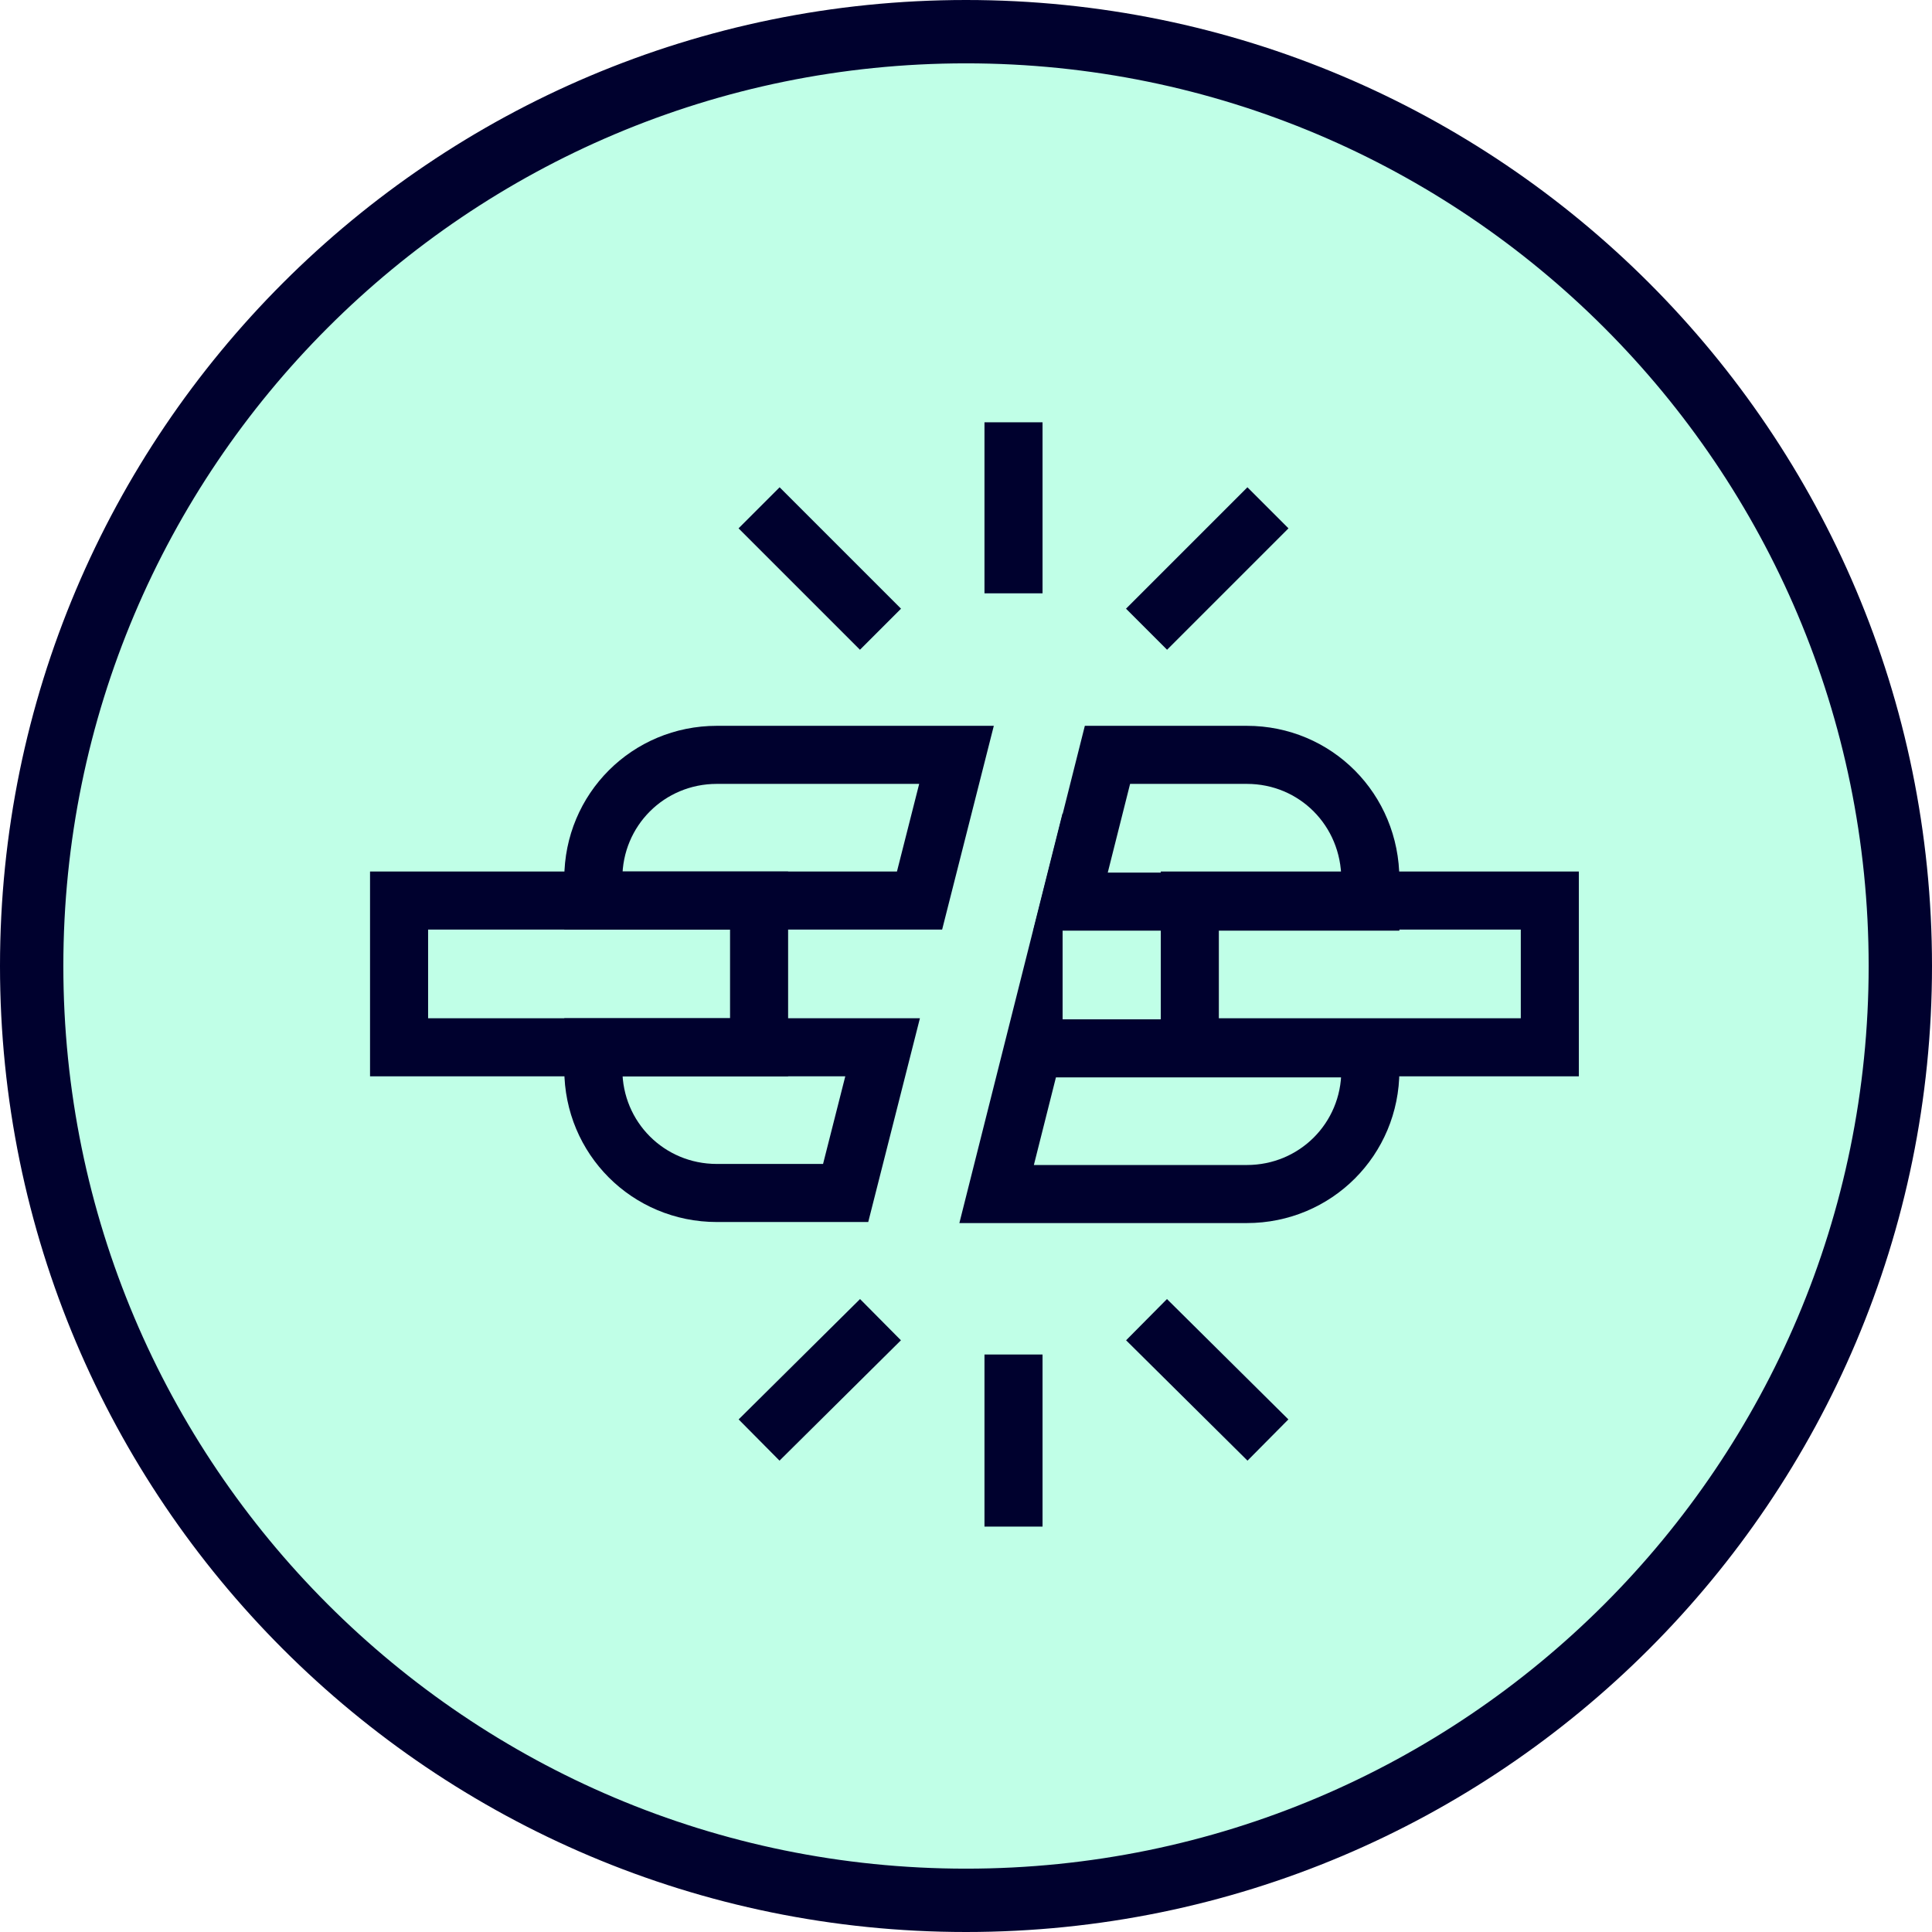
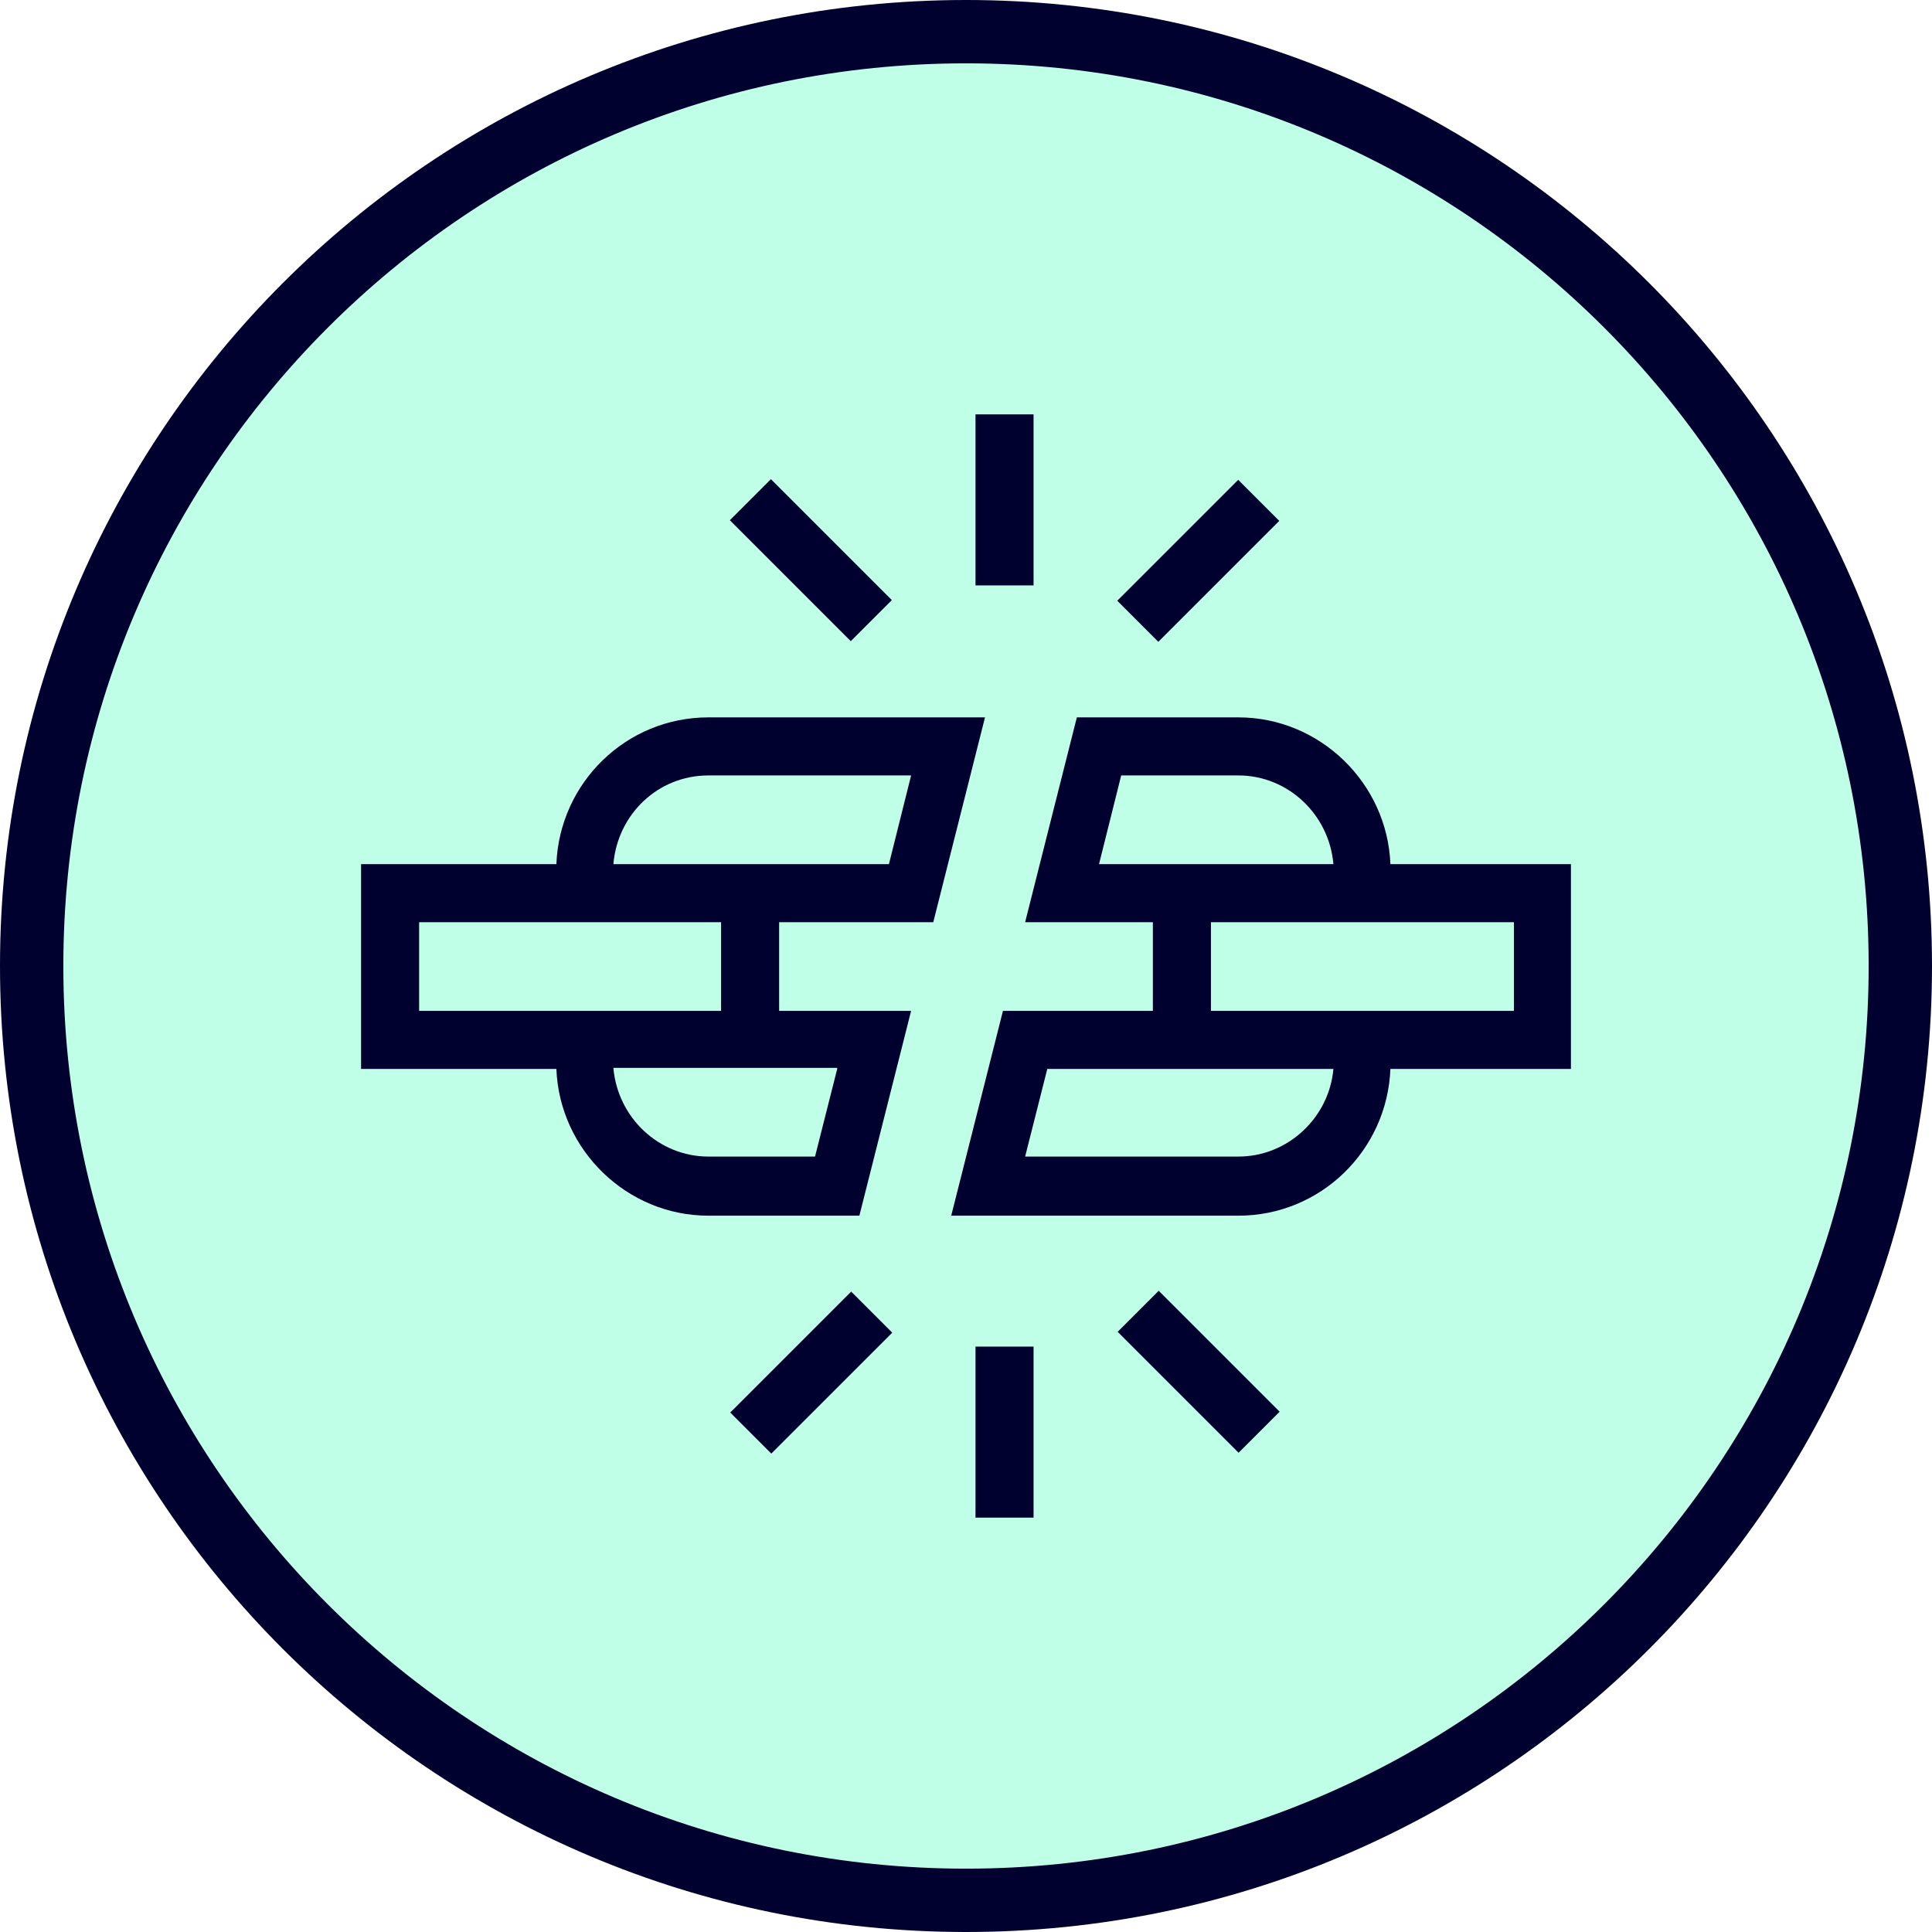
<svg xmlns="http://www.w3.org/2000/svg" width="183" height="183" viewBox="0 0 183 183" fill="none">
  <rect x="3" y="3" width="177" height="177" rx="88.5" fill="#C0FFE7" stroke="#00012E" stroke-width="6" />
-   <path d="M71.9 85.3H37.8V99.2H71.9V85.3Z" stroke="#00012E" stroke-width="5.5" stroke-miterlimit="10" />
-   <path d="M146.8 85.3H112.7V99.2H146.8V85.3Z" stroke="#00012E" stroke-width="5.5" stroke-miterlimit="10" />
-   <path d="M83.6 99.2H56.2V101.3C56.2 107.8 61.4 113 67.9 113H80.1L83.6 99.2Z" stroke="#00012E" stroke-width="5.5" stroke-miterlimit="10" />
-   <path d="M97.9 99.2L94.4 113.1H118.1C124.6 113.1 129.8 107.9 129.8 101.4V99.3H97.9V99.2Z" stroke="#00012E" stroke-width="5.5" stroke-miterlimit="10" />
-   <path d="M118.1 71.5H104.9L101.4 85.4H129.8V83.3C129.8 76.7 124.6 71.5 118.1 71.5Z" stroke="#00012E" stroke-width="5.5" stroke-miterlimit="10" />
-   <path d="M90.6 71.5H67.9C61.4 71.5 56.2 76.7 56.2 83.2V85.3H87.1L90.6 71.5Z" stroke="#00012E" stroke-width="5.5" stroke-miterlimit="10" />
-   <path d="M96 40V56.2" stroke="#00012E" stroke-width="5.5" stroke-miterlimit="10" />
-   <path d="M120.1 48.1L108.6 59.6" stroke="#00012E" stroke-width="5.5" stroke-miterlimit="10" />
-   <path d="M71.9 48.1L83.4 59.6" stroke="#00012E" stroke-width="5.5" stroke-miterlimit="10" />
-   <path d="M96 144.6V128.3" stroke="#00012E" stroke-width="5.5" stroke-miterlimit="10" />
-   <path d="M120.1 136.4L108.6 125" stroke="#00012E" stroke-width="5.5" stroke-miterlimit="10" />
-   <path d="M71.9 136.4L83.4 125" stroke="#00012E" stroke-width="5.5" stroke-miterlimit="10" />
+   <path d="M148.8 81.85H131.7C131.4 74.15 125 67.95 117.3 67.95H102L97.1 87.35H109.2V95.75H95L90.1 115.15H117.3C125.1 115.15 131.4 108.95 131.7 101.25H148.8V81.85ZM104.1 81.85L106.2 73.45H117.3C122 73.45 125.9 77.15 126.3 81.85H109.2H104.1ZM117.3 109.55H97.1L99.2 101.25H109.2H126.3C125.9 105.85 122 109.55 117.3 109.55ZM143.3 95.75H131.8H114.7V87.35H131.8H143.4V95.75H143.3Z" fill="#00012E" />
+   <path d="M88.4 87.35L93.3 67.95H67.1C59.3 67.95 53 74.15 52.7 81.85H34.2V101.25H52.7C53 108.95 59.4 115.15 67.1 115.15H81.4L86.3 95.75H73.8V87.35H88.4V87.35ZM67.1 73.45H86.3L84.2 81.85H73.8H58.1C58.5 77.15 62.3 73.45 67.1 73.45ZM79.3 101.25L77.2 109.55H67.1C62.4 109.55 58.5 105.85 58.1 101.15H73.8H79.3V101.25ZM68.3 95.75H52.6H39.7V87.35H52.6H68.3V95.75V95.75Z" fill="#00012E" />
+   <path d="M97.9 39.25H92.4V55.45H97.9V39.25Z" fill="#00012E" />
+   <path d="M117.284 45.449L105.827 56.902L109.716 60.792L121.172 49.338L117.284 45.449Z" fill="#00012E" />
+   <path d="M73.021 45.387L69.132 49.276L80.587 60.731L84.476 56.842L73.021 45.387Z" fill="#00012E" />
+   <path d="M97.9 127.55H92.4V143.75H97.9V127.55Z" fill="#00012E" />
+   <path d="M109.754 122.262L105.865 126.151L117.32 137.606L121.209 133.717L109.754 122.262Z" fill="#00012E" />
+   <path d="M80.625 122.342L69.169 133.795L73.057 137.685L84.514 126.231L80.625 122.342Z" fill="#00012E" />
</svg>
